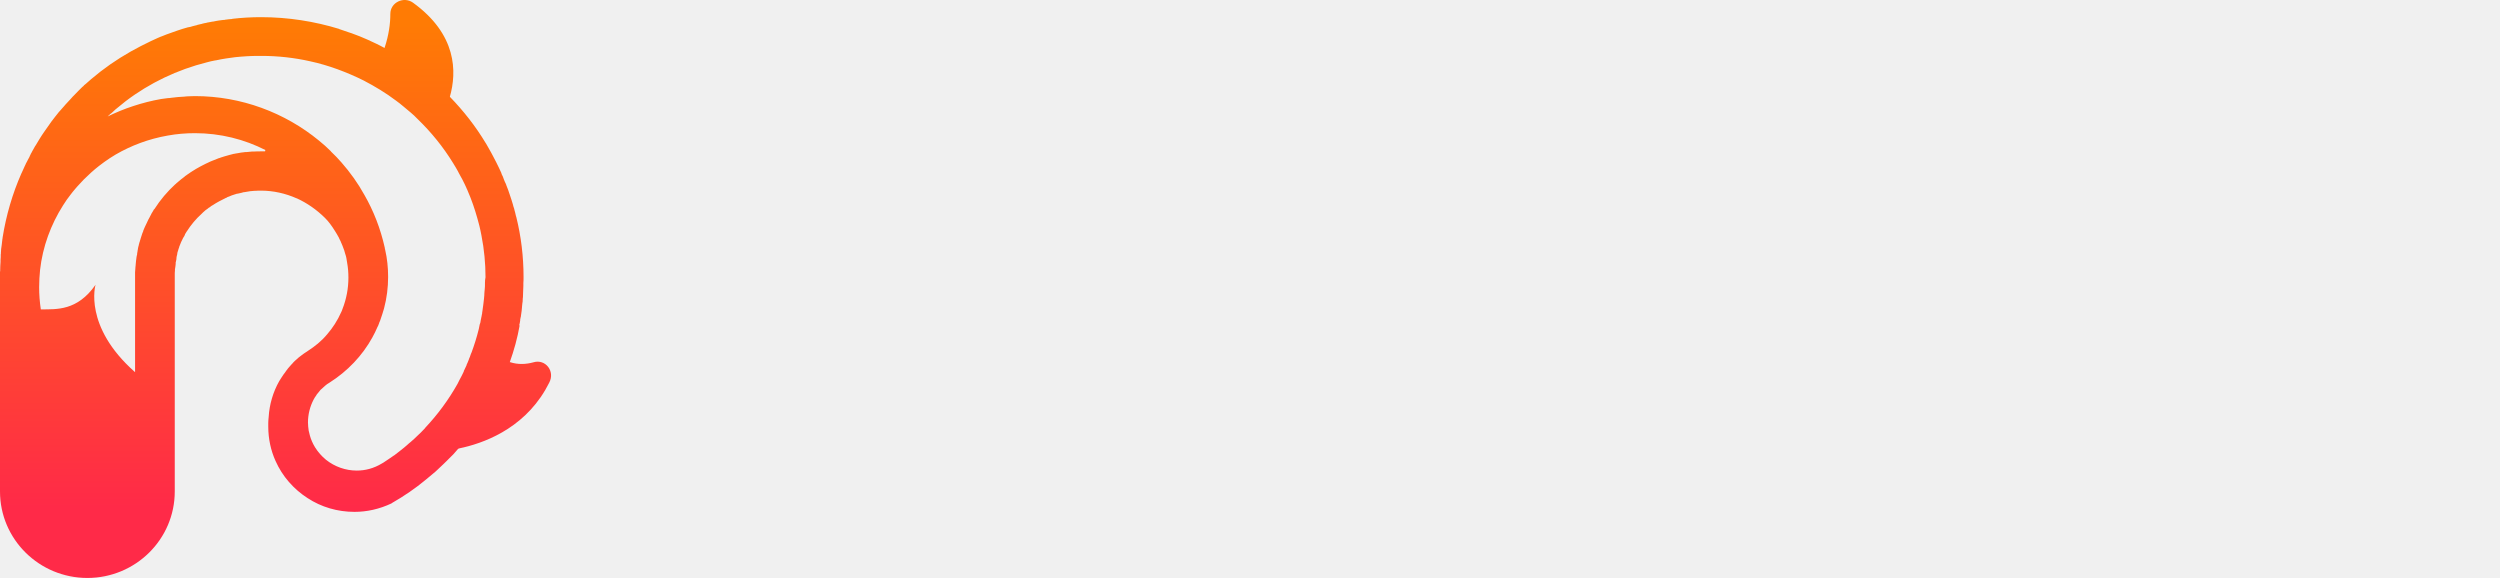
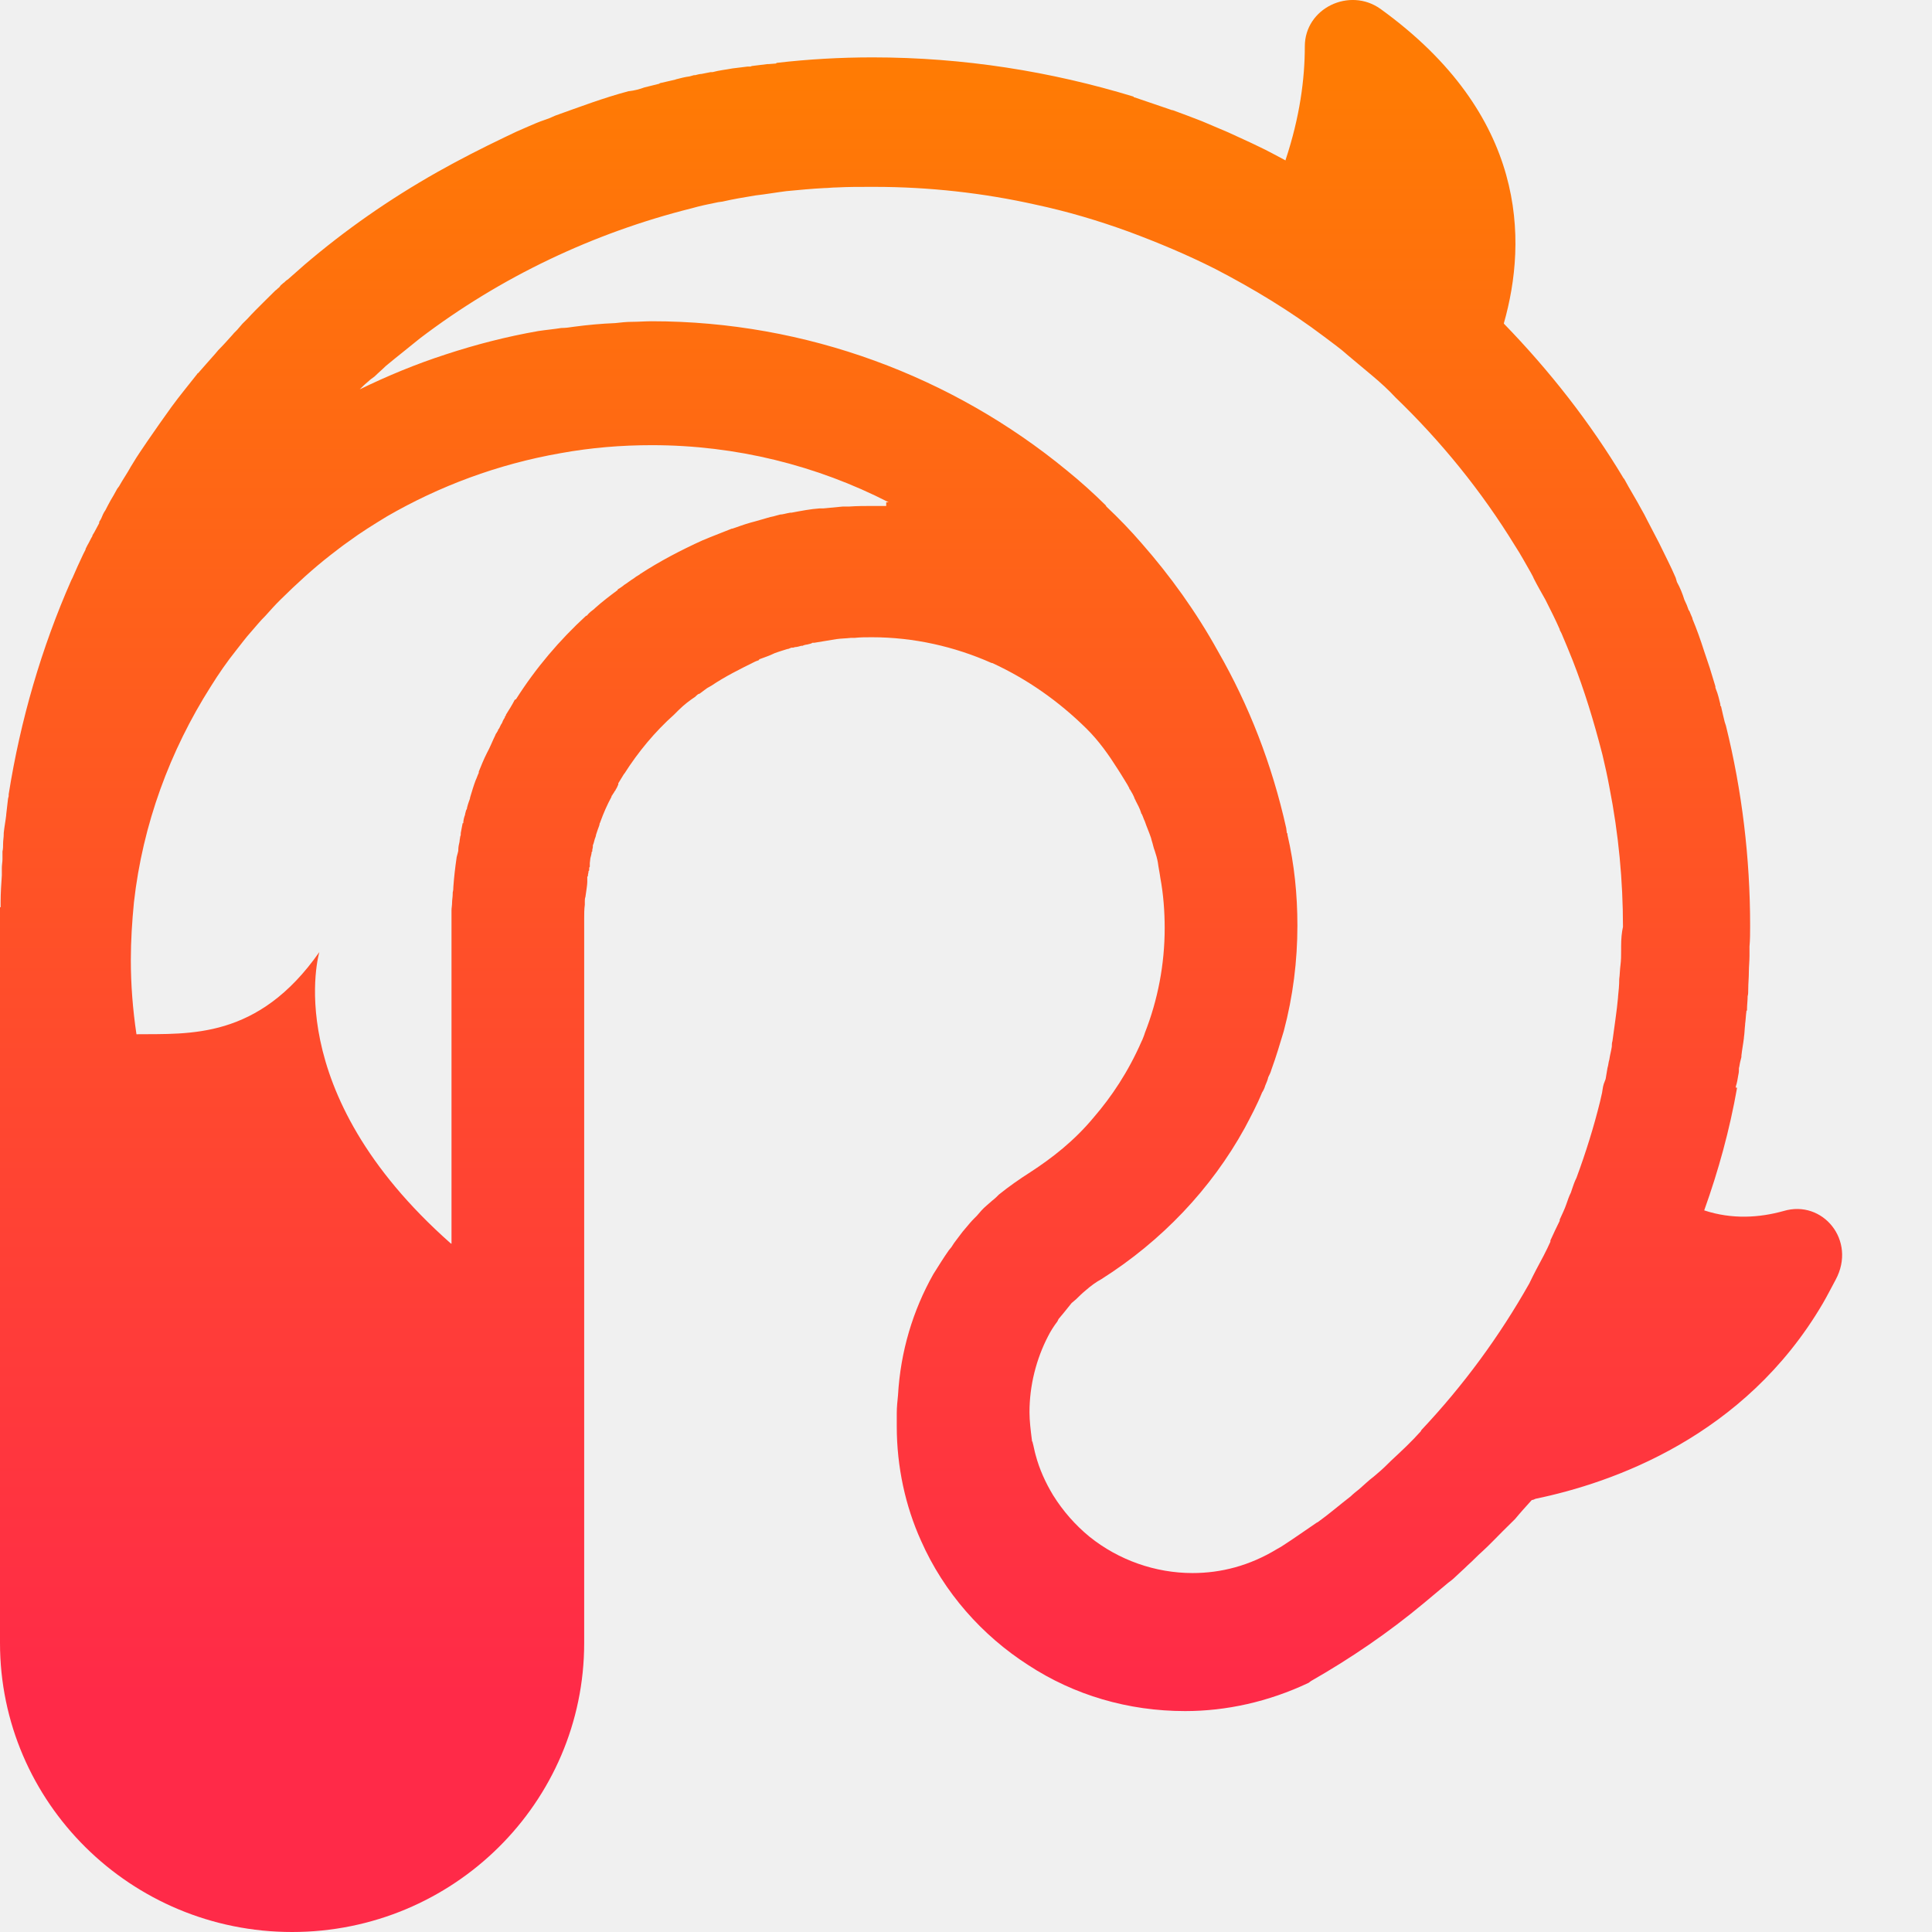
- <svg xmlns="http://www.w3.org/2000/svg" width="186" height="43" viewBox="0 0 186 43" fill="none">
+ <svg xmlns="http://www.w3.org/2000/svg" width="43" height="43" viewBox="0 0 43 43" fill="none">
  <g clip-path="url(#clip0_2855_2235)">
    <path d="M39.697 26.953C39.159 27.103 38.551 27.144 37.93 26.939C38.248 26.051 38.496 25.15 38.662 24.208H38.634V24.18C38.662 24.098 38.676 24.003 38.69 23.921C38.703 23.866 38.703 23.825 38.703 23.771C38.717 23.73 38.717 23.689 38.731 23.634L38.758 23.525V23.497C38.772 23.361 38.8 23.224 38.814 23.101V23.088C38.828 23.006 38.828 22.91 38.841 22.801V22.787C38.855 22.692 38.855 22.61 38.869 22.514V22.5L38.883 22.487V22.446C38.883 22.364 38.897 22.268 38.897 22.173C38.91 22.132 38.91 22.077 38.91 22.022C38.91 21.886 38.924 21.763 38.924 21.626C38.924 21.517 38.938 21.394 38.938 21.271C38.938 21.203 38.938 21.135 38.938 21.066C38.952 20.916 38.952 20.752 38.952 20.602C38.952 19.1 38.772 17.598 38.413 16.15L38.386 16.068C38.358 15.959 38.331 15.836 38.303 15.713H38.289V15.672C38.262 15.563 38.234 15.44 38.193 15.344L38.179 15.303V15.276C38.137 15.139 38.096 15.003 38.054 14.866C38.013 14.743 37.972 14.62 37.93 14.497C37.847 14.238 37.765 14.006 37.668 13.774V13.76L37.627 13.664L37.599 13.596L37.585 13.582C37.558 13.5 37.53 13.432 37.489 13.35C37.447 13.213 37.392 13.077 37.323 12.954L37.295 12.858C37.185 12.599 37.047 12.339 36.923 12.08C36.84 11.916 36.743 11.739 36.66 11.575C36.619 11.493 36.578 11.411 36.536 11.342C36.412 11.11 36.274 10.892 36.15 10.66L36.136 10.646C35.391 9.403 34.493 8.256 33.472 7.204C33.472 7.204 33.472 7.204 33.472 7.191C33.996 5.347 33.996 2.561 30.725 0.198C30.035 -0.294 29.041 0.184 29.041 1.031C29.041 1.755 28.931 2.602 28.613 3.558V3.571C28.406 3.462 28.213 3.353 28.006 3.257C27.785 3.148 27.564 3.053 27.33 2.943C27.136 2.861 26.943 2.779 26.75 2.697C26.543 2.615 26.322 2.534 26.101 2.452C26.101 2.452 26.101 2.452 26.087 2.452C25.811 2.356 25.521 2.26 25.245 2.165H25.232V2.151C23.396 1.591 21.45 1.277 19.421 1.277C18.703 1.277 17.985 1.318 17.281 1.4C17.281 1.4 17.281 1.414 17.267 1.414L17.102 1.427H17.074C16.964 1.441 16.853 1.455 16.743 1.468C16.743 1.468 16.729 1.468 16.701 1.482C16.688 1.482 16.66 1.482 16.633 1.482C16.522 1.496 16.412 1.509 16.301 1.523C16.163 1.55 16.011 1.564 15.86 1.605H15.832H15.818C15.749 1.618 15.68 1.632 15.611 1.646C15.57 1.646 15.528 1.659 15.473 1.673H15.445L15.349 1.7C15.238 1.714 15.142 1.741 15.031 1.769H15.045C14.99 1.782 14.921 1.796 14.866 1.81C14.81 1.823 14.755 1.837 14.686 1.851L14.672 1.864C14.562 1.892 14.452 1.919 14.341 1.946C14.231 1.987 14.12 2.015 14.01 2.028C13.996 2.028 13.996 2.028 13.996 2.028C13.43 2.178 12.892 2.383 12.354 2.575C12.271 2.615 12.202 2.643 12.119 2.67C11.995 2.711 11.87 2.766 11.746 2.82C11.581 2.889 11.401 2.971 11.236 3.053C10.725 3.298 10.214 3.558 9.731 3.831C8.668 4.432 7.688 5.115 6.777 5.893C6.653 6.002 6.529 6.112 6.405 6.221C6.377 6.235 6.349 6.262 6.322 6.289C6.294 6.303 6.28 6.33 6.253 6.344L6.211 6.399C6.184 6.412 6.17 6.44 6.128 6.467C6.101 6.494 6.087 6.508 6.059 6.535L6.032 6.562L5.99 6.603L5.852 6.74C5.742 6.849 5.618 6.972 5.507 7.095L5.397 7.204L5.314 7.3C5.273 7.355 5.217 7.396 5.176 7.45C5.066 7.573 4.969 7.682 4.859 7.792L4.79 7.874C4.665 8.01 4.541 8.16 4.417 8.297L4.403 8.311C4.389 8.311 4.389 8.311 4.389 8.324C4.196 8.57 4.003 8.802 3.823 9.048C3.644 9.294 3.465 9.553 3.285 9.813C3.175 9.977 3.05 10.154 2.954 10.318L2.912 10.386C2.83 10.537 2.733 10.673 2.65 10.823L2.609 10.878C2.581 10.933 2.554 10.974 2.526 11.028C2.485 11.097 2.443 11.165 2.402 11.247L2.346 11.356C2.305 11.411 2.277 11.479 2.25 11.547L2.208 11.616V11.629V11.643C2.153 11.739 2.112 11.834 2.057 11.916V11.93C2.015 11.998 1.988 12.066 1.946 12.135L1.905 12.216V12.23L1.85 12.339C1.767 12.517 1.684 12.694 1.615 12.858L1.587 12.913C0.925 14.415 0.455 16.027 0.193 17.679V17.72L0.179 17.775C0.166 17.898 0.152 18.007 0.138 18.13V18.144C0.124 18.267 0.097 18.403 0.083 18.54V18.567C0.083 18.635 0.069 18.704 0.069 18.772C0.069 18.827 0.069 18.895 0.055 18.95V19.018V19.127C0.055 19.182 0.041 19.25 0.041 19.318V19.373V19.482C0.028 19.673 0.014 19.878 0.014 20.07V20.192H0V36.567C0 40.118 2.912 43 6.501 43C10.09 43 13.002 40.118 13.002 36.567V20.438C13.002 20.343 13.002 20.233 13.016 20.138V20.056C13.016 20.029 13.016 20.001 13.03 19.96C13.044 19.851 13.071 19.701 13.071 19.632C13.071 19.619 13.071 19.591 13.071 19.578C13.071 19.564 13.071 19.537 13.071 19.523V19.509C13.085 19.509 13.085 19.496 13.085 19.496V19.482C13.085 19.455 13.099 19.428 13.099 19.387L13.113 19.373V19.359C13.113 19.359 13.113 19.359 13.113 19.346V19.332C13.113 19.318 13.113 19.305 13.127 19.291C13.127 19.277 13.127 19.264 13.127 19.25V19.236C13.127 19.223 13.127 19.223 13.127 19.209L13.14 19.1C13.154 19.045 13.168 19.004 13.168 18.963L13.182 18.95V18.922C13.182 18.895 13.195 18.881 13.195 18.84C13.195 18.827 13.195 18.827 13.195 18.813C13.209 18.786 13.223 18.731 13.237 18.676C13.251 18.635 13.265 18.608 13.265 18.581C13.278 18.54 13.292 18.499 13.306 18.458C13.32 18.417 13.347 18.362 13.347 18.321C13.347 18.321 13.361 18.308 13.361 18.294C13.43 18.103 13.513 17.912 13.61 17.734C13.61 17.72 13.61 17.707 13.623 17.707L13.637 17.679L13.665 17.639L13.679 17.611L13.693 17.598L13.706 17.57C13.734 17.529 13.748 17.488 13.748 17.488L13.761 17.461V17.434C13.803 17.365 13.844 17.297 13.886 17.229L13.899 17.215C14.203 16.737 14.576 16.286 15.004 15.904L15.018 15.89L15.086 15.822L15.1 15.808L15.114 15.795C15.225 15.685 15.349 15.59 15.473 15.508C15.514 15.467 15.542 15.44 15.57 15.44C15.625 15.399 15.68 15.358 15.735 15.317L15.832 15.262C16.136 15.057 16.467 14.893 16.798 14.729C16.853 14.702 16.881 14.702 16.895 14.688V14.675C17.005 14.634 17.129 14.593 17.24 14.538C17.35 14.497 17.447 14.47 17.53 14.443H17.544L17.613 14.415H17.654L17.695 14.402C17.737 14.402 17.778 14.388 17.833 14.374H17.861L17.889 14.361L17.944 14.347H17.957C18.027 14.333 18.068 14.32 18.082 14.306H18.123C18.289 14.279 18.454 14.252 18.62 14.224C18.717 14.21 18.827 14.21 18.938 14.197H19.02C19.145 14.183 19.283 14.183 19.407 14.183C20.332 14.183 21.243 14.388 22.071 14.757H22.085C22.858 15.112 23.561 15.604 24.183 16.218C24.459 16.491 24.68 16.805 24.887 17.133L24.956 17.242C25.011 17.338 25.08 17.434 25.135 17.543C25.135 17.543 25.135 17.57 25.149 17.57C25.19 17.639 25.232 17.707 25.259 17.789C25.259 17.789 25.273 17.802 25.273 17.816C25.314 17.898 25.37 17.994 25.397 18.089C25.397 18.103 25.397 18.103 25.411 18.116C25.439 18.171 25.453 18.226 25.48 18.28C25.521 18.403 25.577 18.526 25.618 18.649L25.632 18.704C25.66 18.786 25.673 18.868 25.701 18.936C25.729 19.018 25.756 19.113 25.77 19.195C25.784 19.305 25.811 19.428 25.825 19.537C25.894 19.906 25.922 20.288 25.922 20.657C25.922 21.462 25.77 22.255 25.48 22.992C25.466 23.047 25.439 23.101 25.425 23.142L25.411 23.17C25.107 23.866 24.735 24.413 24.348 24.863C23.907 25.396 23.41 25.778 22.927 26.092C22.692 26.242 22.457 26.406 22.236 26.584C22.195 26.625 22.14 26.68 22.085 26.721L21.96 26.83C21.878 26.898 21.808 26.98 21.739 27.062L21.684 27.117C21.615 27.185 21.56 27.253 21.491 27.335L21.422 27.417C21.381 27.472 21.339 27.526 21.298 27.581C21.256 27.636 21.215 27.69 21.174 27.759L21.118 27.827C20.994 28.004 20.884 28.182 20.773 28.359C20.318 29.165 20.042 30.08 19.987 31.05C19.973 31.186 19.959 31.323 19.959 31.46V31.733C19.959 31.733 19.959 31.733 19.959 31.746C19.959 32.648 20.152 33.522 20.497 34.287C21.008 35.447 21.864 36.404 22.885 37.059C23.907 37.728 25.107 38.083 26.377 38.083C27.288 38.083 28.227 37.879 29.124 37.455C29.138 37.441 29.166 37.428 29.179 37.414C30.063 36.909 30.905 36.335 31.691 35.68C31.871 35.529 32.05 35.379 32.23 35.229C32.285 35.188 32.34 35.147 32.395 35.092C32.478 35.011 32.575 34.929 32.671 34.833C32.782 34.737 32.878 34.628 32.989 34.532C33.154 34.382 33.292 34.232 33.444 34.082L33.555 33.972C33.61 33.918 33.665 33.863 33.72 33.809C33.845 33.658 33.969 33.522 34.093 33.385C34.121 33.385 34.148 33.372 34.176 33.358C35.888 33.003 38.828 31.979 40.567 29.015C40.663 28.851 40.76 28.66 40.856 28.482C41.326 27.608 40.567 26.693 39.697 26.953ZM19.724 11.261C19.642 11.261 19.545 11.261 19.448 11.261C19.255 11.261 19.076 11.261 18.896 11.274H18.758C18.62 11.288 18.468 11.302 18.33 11.315H18.247C18.04 11.329 17.833 11.37 17.613 11.411H17.599H17.585C17.502 11.424 17.419 11.452 17.364 11.452C17.309 11.465 17.267 11.479 17.212 11.493C17.129 11.506 17.019 11.547 16.909 11.575C16.826 11.602 16.757 11.616 16.715 11.629C16.563 11.67 16.425 11.725 16.301 11.766H16.287C16.122 11.834 15.97 11.889 15.804 11.957C15.735 11.984 15.68 12.012 15.639 12.025C15.156 12.244 14.686 12.49 14.245 12.777L14.231 12.79L14.162 12.831L14.107 12.872C14.037 12.913 13.955 12.981 13.886 13.022L13.872 13.036C13.817 13.077 13.775 13.104 13.748 13.118V13.132C13.582 13.255 13.403 13.391 13.251 13.528L13.237 13.541L13.223 13.555C13.168 13.596 13.113 13.637 13.071 13.691L13.057 13.705H13.044C12.45 14.252 11.926 14.866 11.484 15.563L11.456 15.576C11.401 15.685 11.332 15.795 11.263 15.904L11.249 15.945H11.236C11.236 15.959 11.236 15.959 11.236 15.959C11.236 15.959 11.236 15.959 11.236 15.972C11.222 15.986 11.208 16.013 11.194 16.041C11.18 16.081 11.166 16.109 11.153 16.122L11.139 16.15C11.125 16.177 11.111 16.218 11.084 16.245C11.084 16.259 11.084 16.259 11.084 16.259L11.042 16.327C11.042 16.327 11.028 16.341 11.028 16.355C10.96 16.491 10.904 16.642 10.835 16.764C10.766 16.901 10.711 17.038 10.656 17.174V17.201C10.628 17.256 10.614 17.311 10.587 17.365C10.545 17.475 10.504 17.611 10.463 17.748C10.463 17.775 10.449 17.802 10.435 17.843C10.421 17.884 10.407 17.925 10.394 17.98C10.394 17.994 10.394 18.007 10.38 18.021C10.366 18.048 10.366 18.076 10.352 18.116V18.13C10.325 18.198 10.311 18.267 10.311 18.321H10.297C10.283 18.39 10.269 18.458 10.255 18.54V18.567C10.255 18.581 10.255 18.595 10.242 18.622C10.242 18.649 10.228 18.69 10.228 18.731C10.214 18.786 10.2 18.854 10.2 18.922V18.936C10.187 19.004 10.159 19.073 10.159 19.113C10.131 19.305 10.104 19.537 10.09 19.742C10.09 19.769 10.09 19.81 10.076 19.865V19.892C10.076 19.96 10.062 20.029 10.062 20.083C10.062 20.151 10.049 20.206 10.049 20.261V27.69C10.049 27.677 10.049 27.677 10.035 27.677C6.184 24.276 7.108 21.189 7.108 21.189C5.742 23.142 4.21 23.006 3.037 23.019C2.954 22.459 2.912 21.913 2.912 21.367C2.912 20.93 2.94 20.506 2.981 20.083C3.175 18.349 3.782 16.71 4.693 15.276C4.872 14.989 5.052 14.729 5.259 14.47C5.369 14.333 5.466 14.197 5.59 14.06C5.687 13.951 5.783 13.828 5.908 13.705C6.018 13.582 6.128 13.459 6.239 13.35C6.598 12.995 6.97 12.654 7.357 12.353C7.481 12.258 7.619 12.148 7.757 12.053C8.033 11.848 8.323 11.67 8.613 11.493C9.772 10.823 11.07 10.332 12.478 10.086C13.154 9.963 13.831 9.908 14.507 9.908C16.384 9.908 18.178 10.359 19.779 11.179H19.724V11.261ZM36.081 21.053V21.148C36.081 21.258 36.081 21.367 36.067 21.476C36.053 21.572 36.053 21.695 36.039 21.79C36.039 21.927 36.026 22.05 36.012 22.186V22.2C35.984 22.514 35.929 22.855 35.888 23.17C35.874 23.211 35.874 23.252 35.874 23.293C35.86 23.388 35.832 23.484 35.819 23.579L35.805 23.634L35.791 23.716L35.777 23.771C35.763 23.852 35.749 23.934 35.736 24.016L35.694 24.126C35.667 24.208 35.667 24.303 35.639 24.399L35.611 24.522C35.473 25.082 35.294 25.655 35.087 26.215C35.045 26.297 35.018 26.379 34.99 26.461L34.963 26.543C34.921 26.625 34.894 26.707 34.866 26.789C34.825 26.912 34.769 27.021 34.714 27.144V27.171C34.645 27.308 34.576 27.458 34.507 27.608V27.636C34.466 27.731 34.411 27.84 34.355 27.95C34.245 28.155 34.135 28.359 34.038 28.564C33.375 29.739 32.575 30.831 31.636 31.828L31.622 31.856C31.415 32.088 31.195 32.293 30.96 32.511L30.849 32.62C30.767 32.702 30.67 32.784 30.573 32.866C30.463 32.948 30.366 33.044 30.256 33.139C30.187 33.194 30.118 33.249 30.063 33.303C29.814 33.495 29.58 33.699 29.331 33.877L29.303 33.891C29.041 34.068 28.793 34.246 28.517 34.423L28.42 34.478C27.813 34.847 27.178 35.011 26.543 35.011C25.715 35.011 24.9 34.724 24.252 34.205C23.934 33.945 23.658 33.631 23.437 33.276C23.272 33.003 23.134 32.702 23.051 32.388C23.023 32.293 23.009 32.197 22.982 32.102V32.088C22.968 32.088 22.968 32.074 22.968 32.06C22.94 31.842 22.913 31.623 22.913 31.432C22.913 30.831 23.065 30.244 23.327 29.739C23.382 29.63 23.451 29.52 23.534 29.411L23.561 29.356C23.603 29.302 23.644 29.261 23.686 29.206C23.741 29.138 23.796 29.07 23.851 29.001L23.948 28.919C24.017 28.851 24.086 28.783 24.169 28.715C24.279 28.619 24.39 28.537 24.514 28.469C25.853 27.622 26.957 26.461 27.702 25.109C27.84 24.849 27.978 24.59 28.089 24.317C28.116 24.276 28.144 24.221 28.158 24.167C28.186 24.098 28.213 24.044 28.227 23.975C28.255 23.921 28.282 23.866 28.296 23.811C28.406 23.511 28.489 23.224 28.572 22.951C28.779 22.173 28.876 21.381 28.876 20.602C28.876 19.906 28.807 19.236 28.655 18.581V18.553L28.641 18.54L28.627 18.431C28.31 17.01 27.799 15.699 27.109 14.497C26.626 13.623 26.046 12.817 25.411 12.094C25.163 11.807 24.9 11.534 24.624 11.274C24.624 11.261 24.61 11.261 24.61 11.247C24.334 10.974 24.045 10.714 23.741 10.468C21.201 8.379 17.944 7.15 14.507 7.15C14.355 7.15 14.203 7.163 14.065 7.163C13.941 7.163 13.817 7.177 13.693 7.191C13.375 7.204 13.071 7.232 12.768 7.273C12.685 7.286 12.588 7.3 12.492 7.3C12.326 7.327 12.16 7.341 11.981 7.368C11.277 7.491 10.587 7.669 9.924 7.887C9.248 8.106 8.627 8.365 8.006 8.666C8.061 8.611 8.13 8.543 8.199 8.488C8.24 8.447 8.282 8.42 8.337 8.379C8.42 8.297 8.503 8.229 8.585 8.147C8.848 7.928 9.096 7.737 9.345 7.532C11.139 6.166 13.209 5.183 15.39 4.637C15.583 4.582 15.777 4.541 15.984 4.5L16.08 4.487C16.315 4.432 16.563 4.391 16.812 4.35C17.047 4.323 17.281 4.282 17.502 4.254C17.792 4.227 18.068 4.2 18.344 4.186C18.427 4.186 18.523 4.172 18.62 4.172C18.869 4.159 19.117 4.159 19.365 4.159H19.462C20.677 4.159 21.891 4.295 23.051 4.555C23.755 4.705 24.445 4.91 25.121 5.156C25.784 5.402 26.433 5.675 27.054 5.989C27.896 6.426 28.71 6.918 29.469 7.491C29.649 7.628 29.842 7.764 30.007 7.914C30.187 8.065 30.366 8.215 30.546 8.365C30.725 8.515 30.905 8.679 31.056 8.843C32.078 9.827 32.975 10.933 33.72 12.148C33.845 12.339 33.955 12.544 34.066 12.736C34.093 12.79 34.121 12.831 34.135 12.872C34.217 13.036 34.314 13.2 34.397 13.35C34.507 13.569 34.618 13.787 34.714 14.006V14.019L34.756 14.101C34.839 14.292 34.921 14.497 35.004 14.702C35.266 15.371 35.473 16.054 35.653 16.751L35.667 16.805C35.722 17.038 35.777 17.283 35.819 17.515C36.026 18.567 36.122 19.605 36.122 20.629C36.094 20.752 36.081 20.902 36.081 21.053Z" fill="url(#paint1_linear_2855_2235)" />
  </g>
  <defs>
    <linearGradient id="paint0_linear_2855_2235" x1="27.232" y1="-1.642" x2="27.232" y2="47.529" gradientUnits="userSpaceOnUse">
      <stop offset="0.073" stop-color="#FF7B04" />
      <stop offset="0.877" stop-color="#FF2A48" />
    </linearGradient>
    <linearGradient id="paint1_linear_2855_2235" x1="20.467" y1="-1.498" x2="20.467" y2="43.268" gradientUnits="userSpaceOnUse">
      <stop offset="0.073" stop-color="#FF7B04" />
      <stop offset="0.877" stop-color="#FF2A48" />
    </linearGradient>
    <clipPath id="clip0_2855_2235">
-       <rect width="186" height="43" fill="white" />
+       <rect width="43" height="43" fill="white" />
    </clipPath>
  </defs>
</svg>
